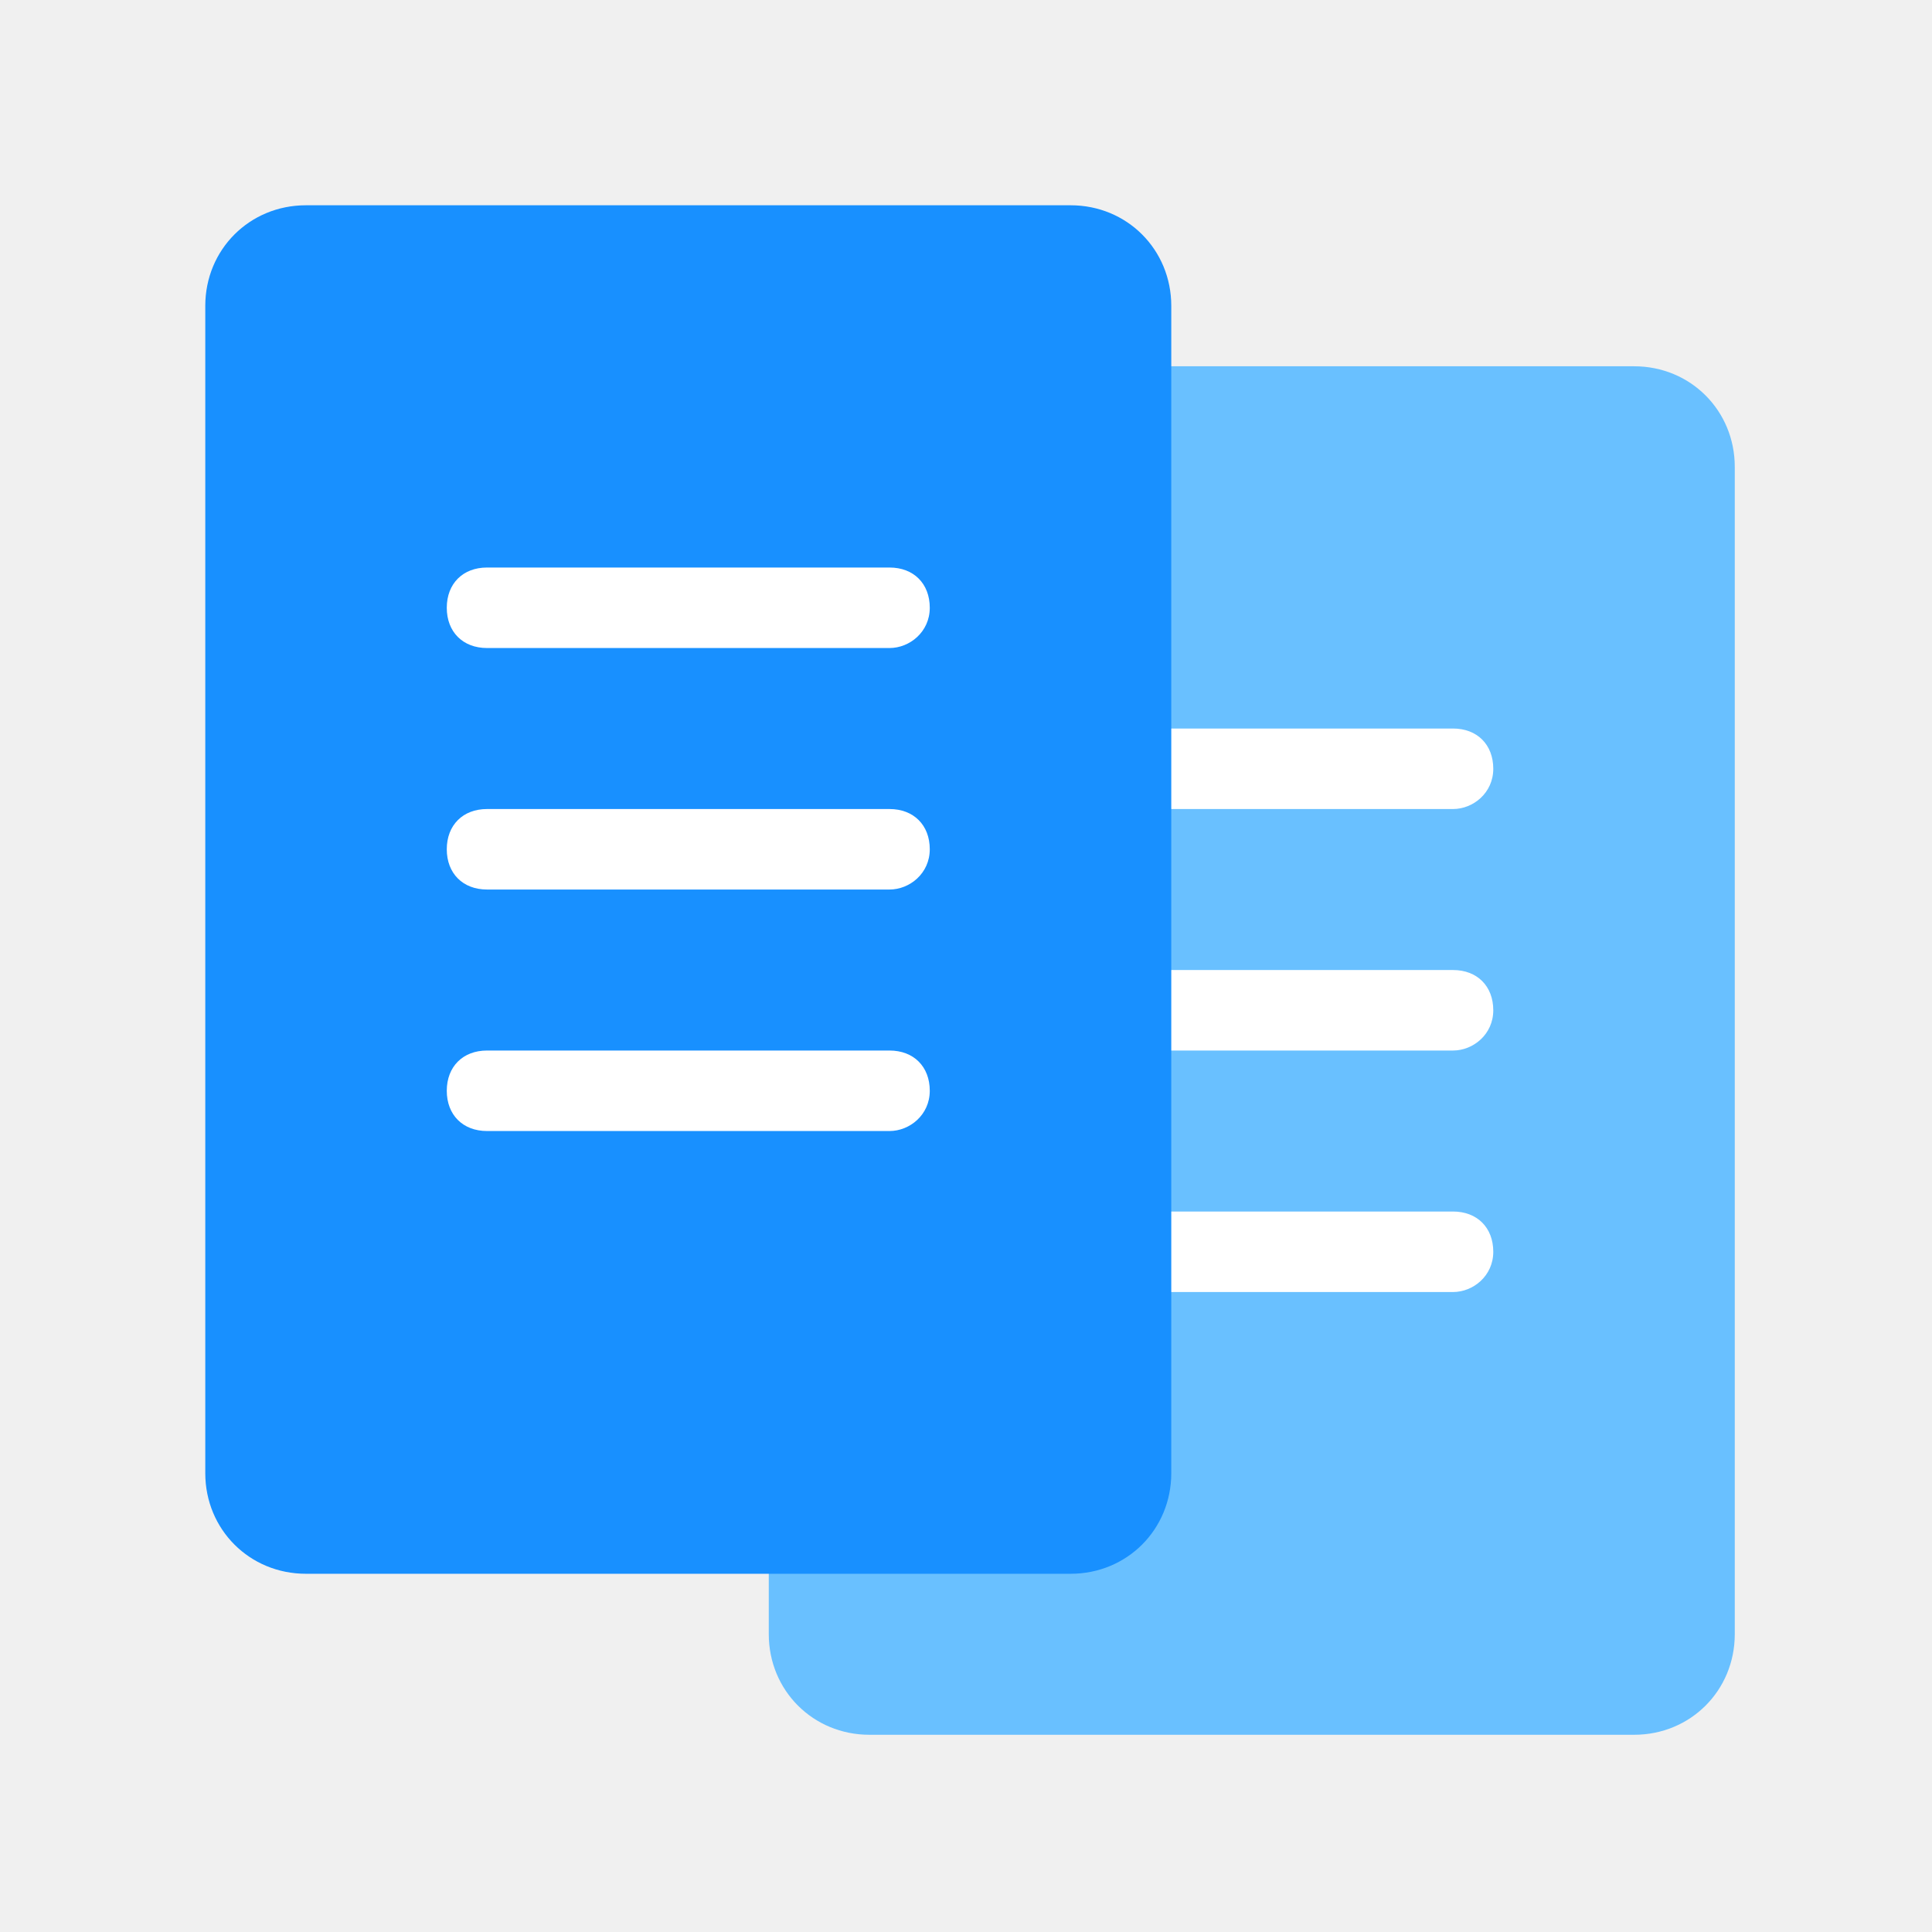
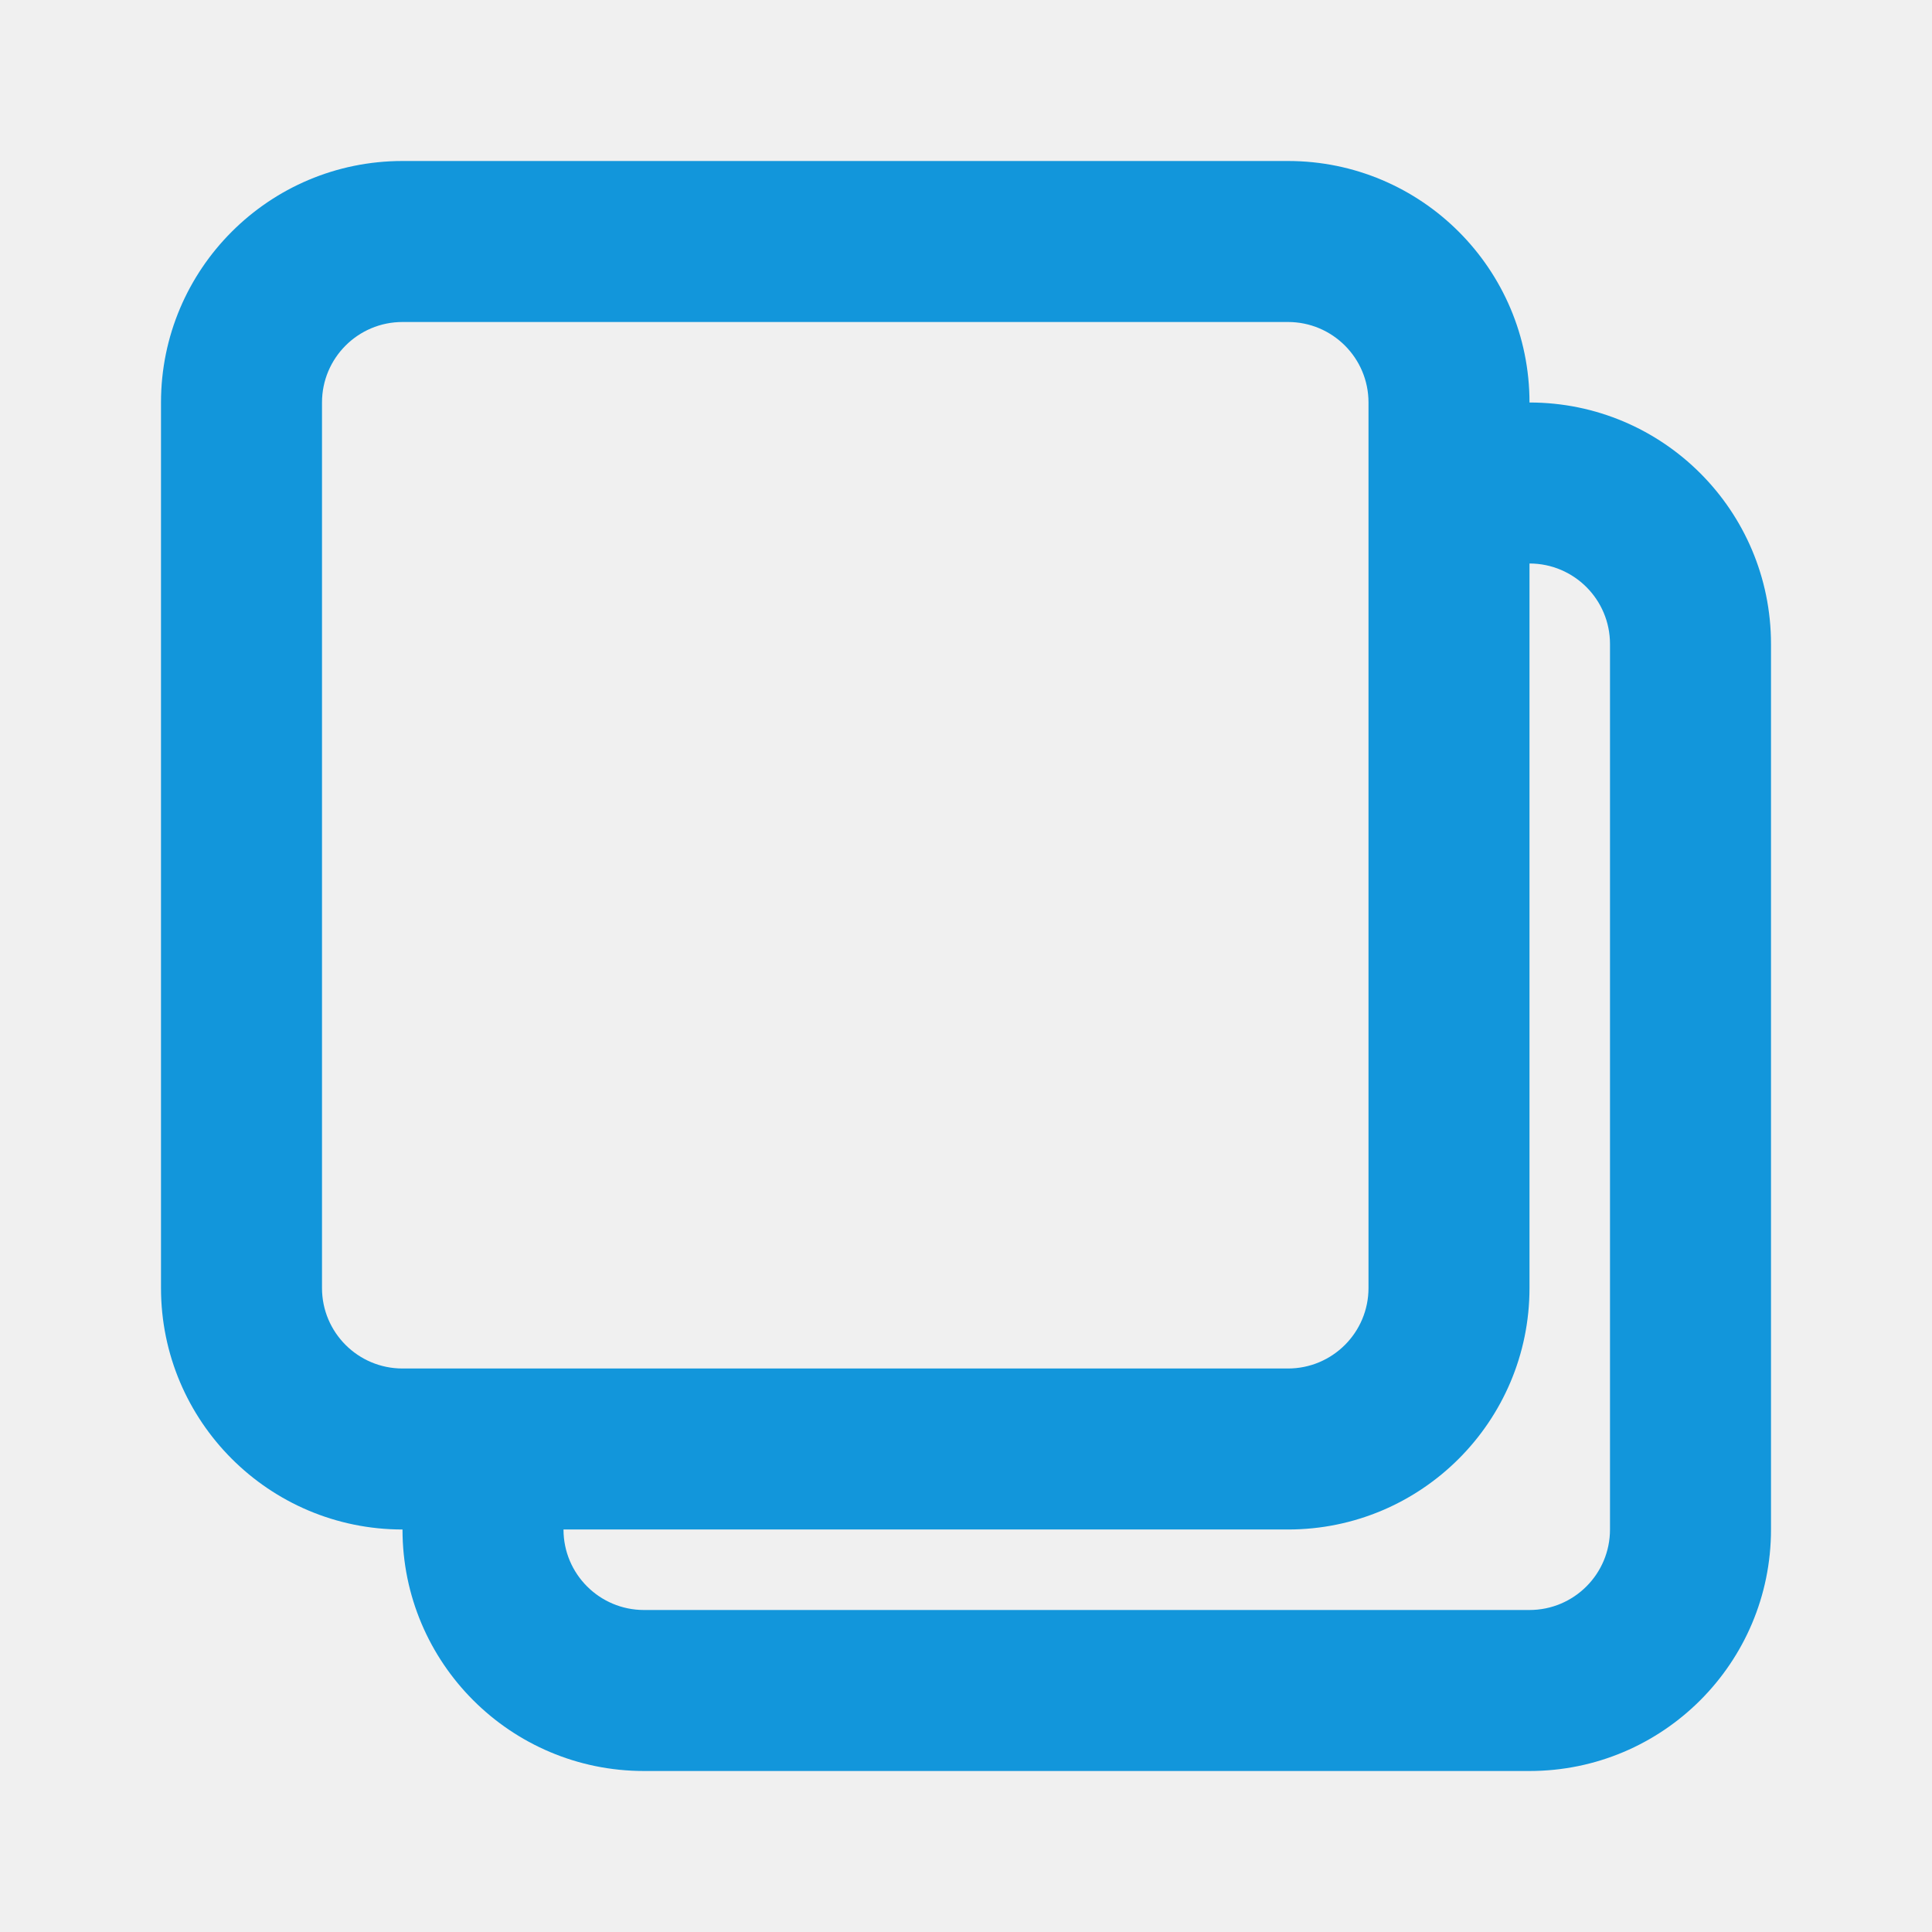
- <svg xmlns="http://www.w3.org/2000/svg" t="1718635220218" class="icon" viewBox="0 0 1024 1024" version="1.1" p-id="1500" width="32" height="32">
-   <path d="M866.133 919.467h-405.333c-29.867 0-53.333-23.467-53.333-53.333v-618.667c0-29.867 23.467-53.333 53.333-53.333h405.333c29.867 0 53.333 23.467 53.333 53.333v618.667c0 29.867-23.467 53.333-53.333 53.333z" fill="#69C0FF" p-id="1501" />
-   <path d="M770.133 428.8h-213.333c-12.8 0-21.333-8.533-21.333-21.333s8.533-21.333 21.333-21.333h213.333c12.8 0 21.333 8.533 21.333 21.333s-10.667 21.333-21.333 21.333zM770.133 556.8h-213.333c-12.8 0-21.333-8.533-21.333-21.333s8.533-21.333 21.333-21.333h213.333c12.8 0 21.333 8.533 21.333 21.333s-10.667 21.333-21.333 21.333zM770.133 684.8h-213.333c-12.8 0-21.333-8.533-21.333-21.333s8.533-21.333 21.333-21.333h213.333c12.8 0 21.333 8.533 21.333 21.333s-10.667 21.333-21.333 21.333z" fill="#FFFFFF" p-id="1502" />
-   <path d="M567.467 834.133h-405.333c-29.867 0-53.333-23.467-53.333-53.333v-618.667c0-29.867 23.467-53.333 53.333-53.333h405.333c29.867 0 53.333 23.467 53.333 53.333v618.667c0 29.867-23.467 53.333-53.333 53.333z" fill="#1890FF" p-id="1503" />
-   <path d="M471.467 343.467h-213.333c-12.8 0-21.333-8.533-21.333-21.333s8.533-21.333 21.333-21.333h213.333c12.8 0 21.333 8.533 21.333 21.333s-10.667 21.333-21.333 21.333zM471.467 471.467h-213.333c-12.8 0-21.333-8.533-21.333-21.333s8.533-21.333 21.333-21.333h213.333c12.8 0 21.333 8.533 21.333 21.333s-10.667 21.333-21.333 21.333zM471.467 599.467h-213.333c-12.8 0-21.333-8.533-21.333-21.333s8.533-21.333 21.333-21.333h213.333c12.8 0 21.333 8.533 21.333 21.333s-10.667 21.333-21.333 21.333z" fill="#FFFFFF" p-id="1504" />
+ <svg xmlns="http://www.w3.org/2000/svg" t="1720592102652" class="icon" viewBox="0 0 1024 1024" version="1.1" p-id="12752" width="64" height="64">
+   <path d="M213.333 85.333a128 128 0 0 0-128 128v469.333a128 128 0 0 0 128 128 128 128 0 0 0 128 128h469.333a128 128 0 0 0 128-128V341.333a128 128 0 0 0-128-128 128 128 0 0 0-128-128H213.333z m597.333 213.333a42.667 42.667 0 0 1 42.667 42.667v469.333a42.667 42.667 0 0 1-42.667 42.667H341.333a42.667 42.667 0 0 1-42.667-42.667h384a128 128 0 0 0 128-128V298.667zM170.667 213.333a42.667 42.667 0 0 1 42.667-42.667h469.333a42.667 42.667 0 0 1 42.667 42.667v469.333a42.667 42.667 0 0 1-42.667 42.667H213.333a42.667 42.667 0 0 1-42.667-42.667V213.333z" p-id="12753" fill="#1296db" />
</svg>
